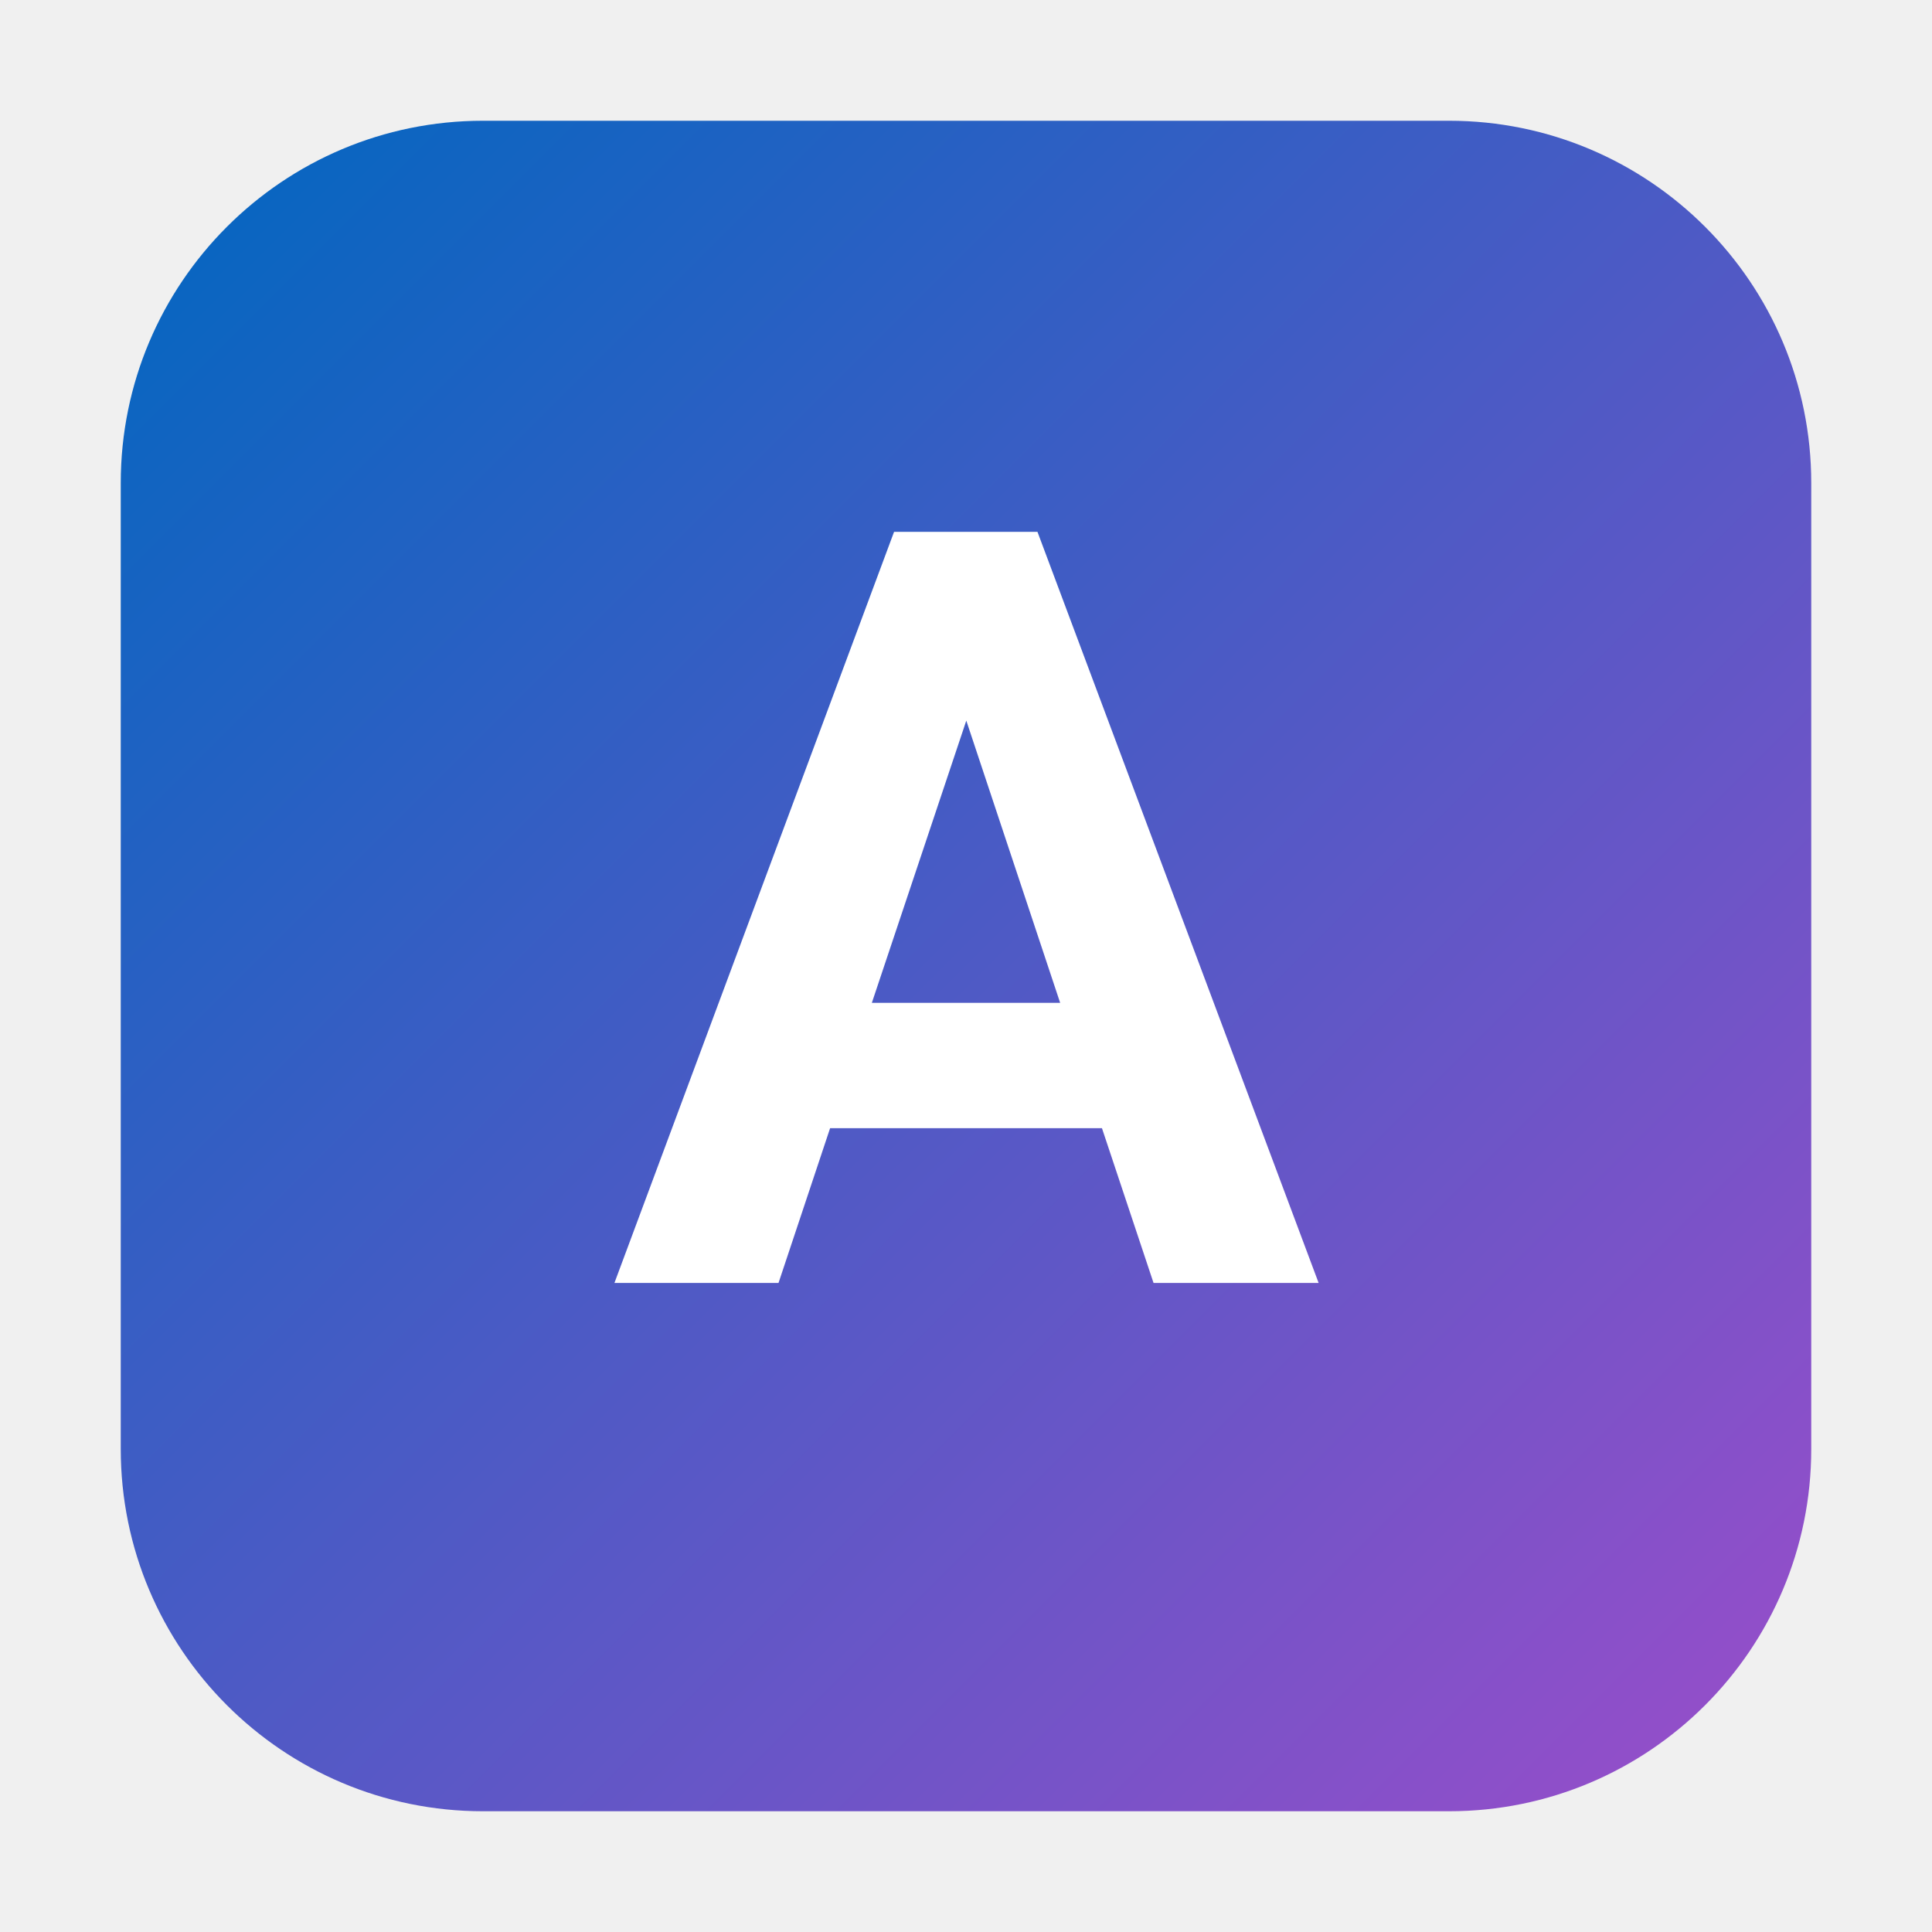
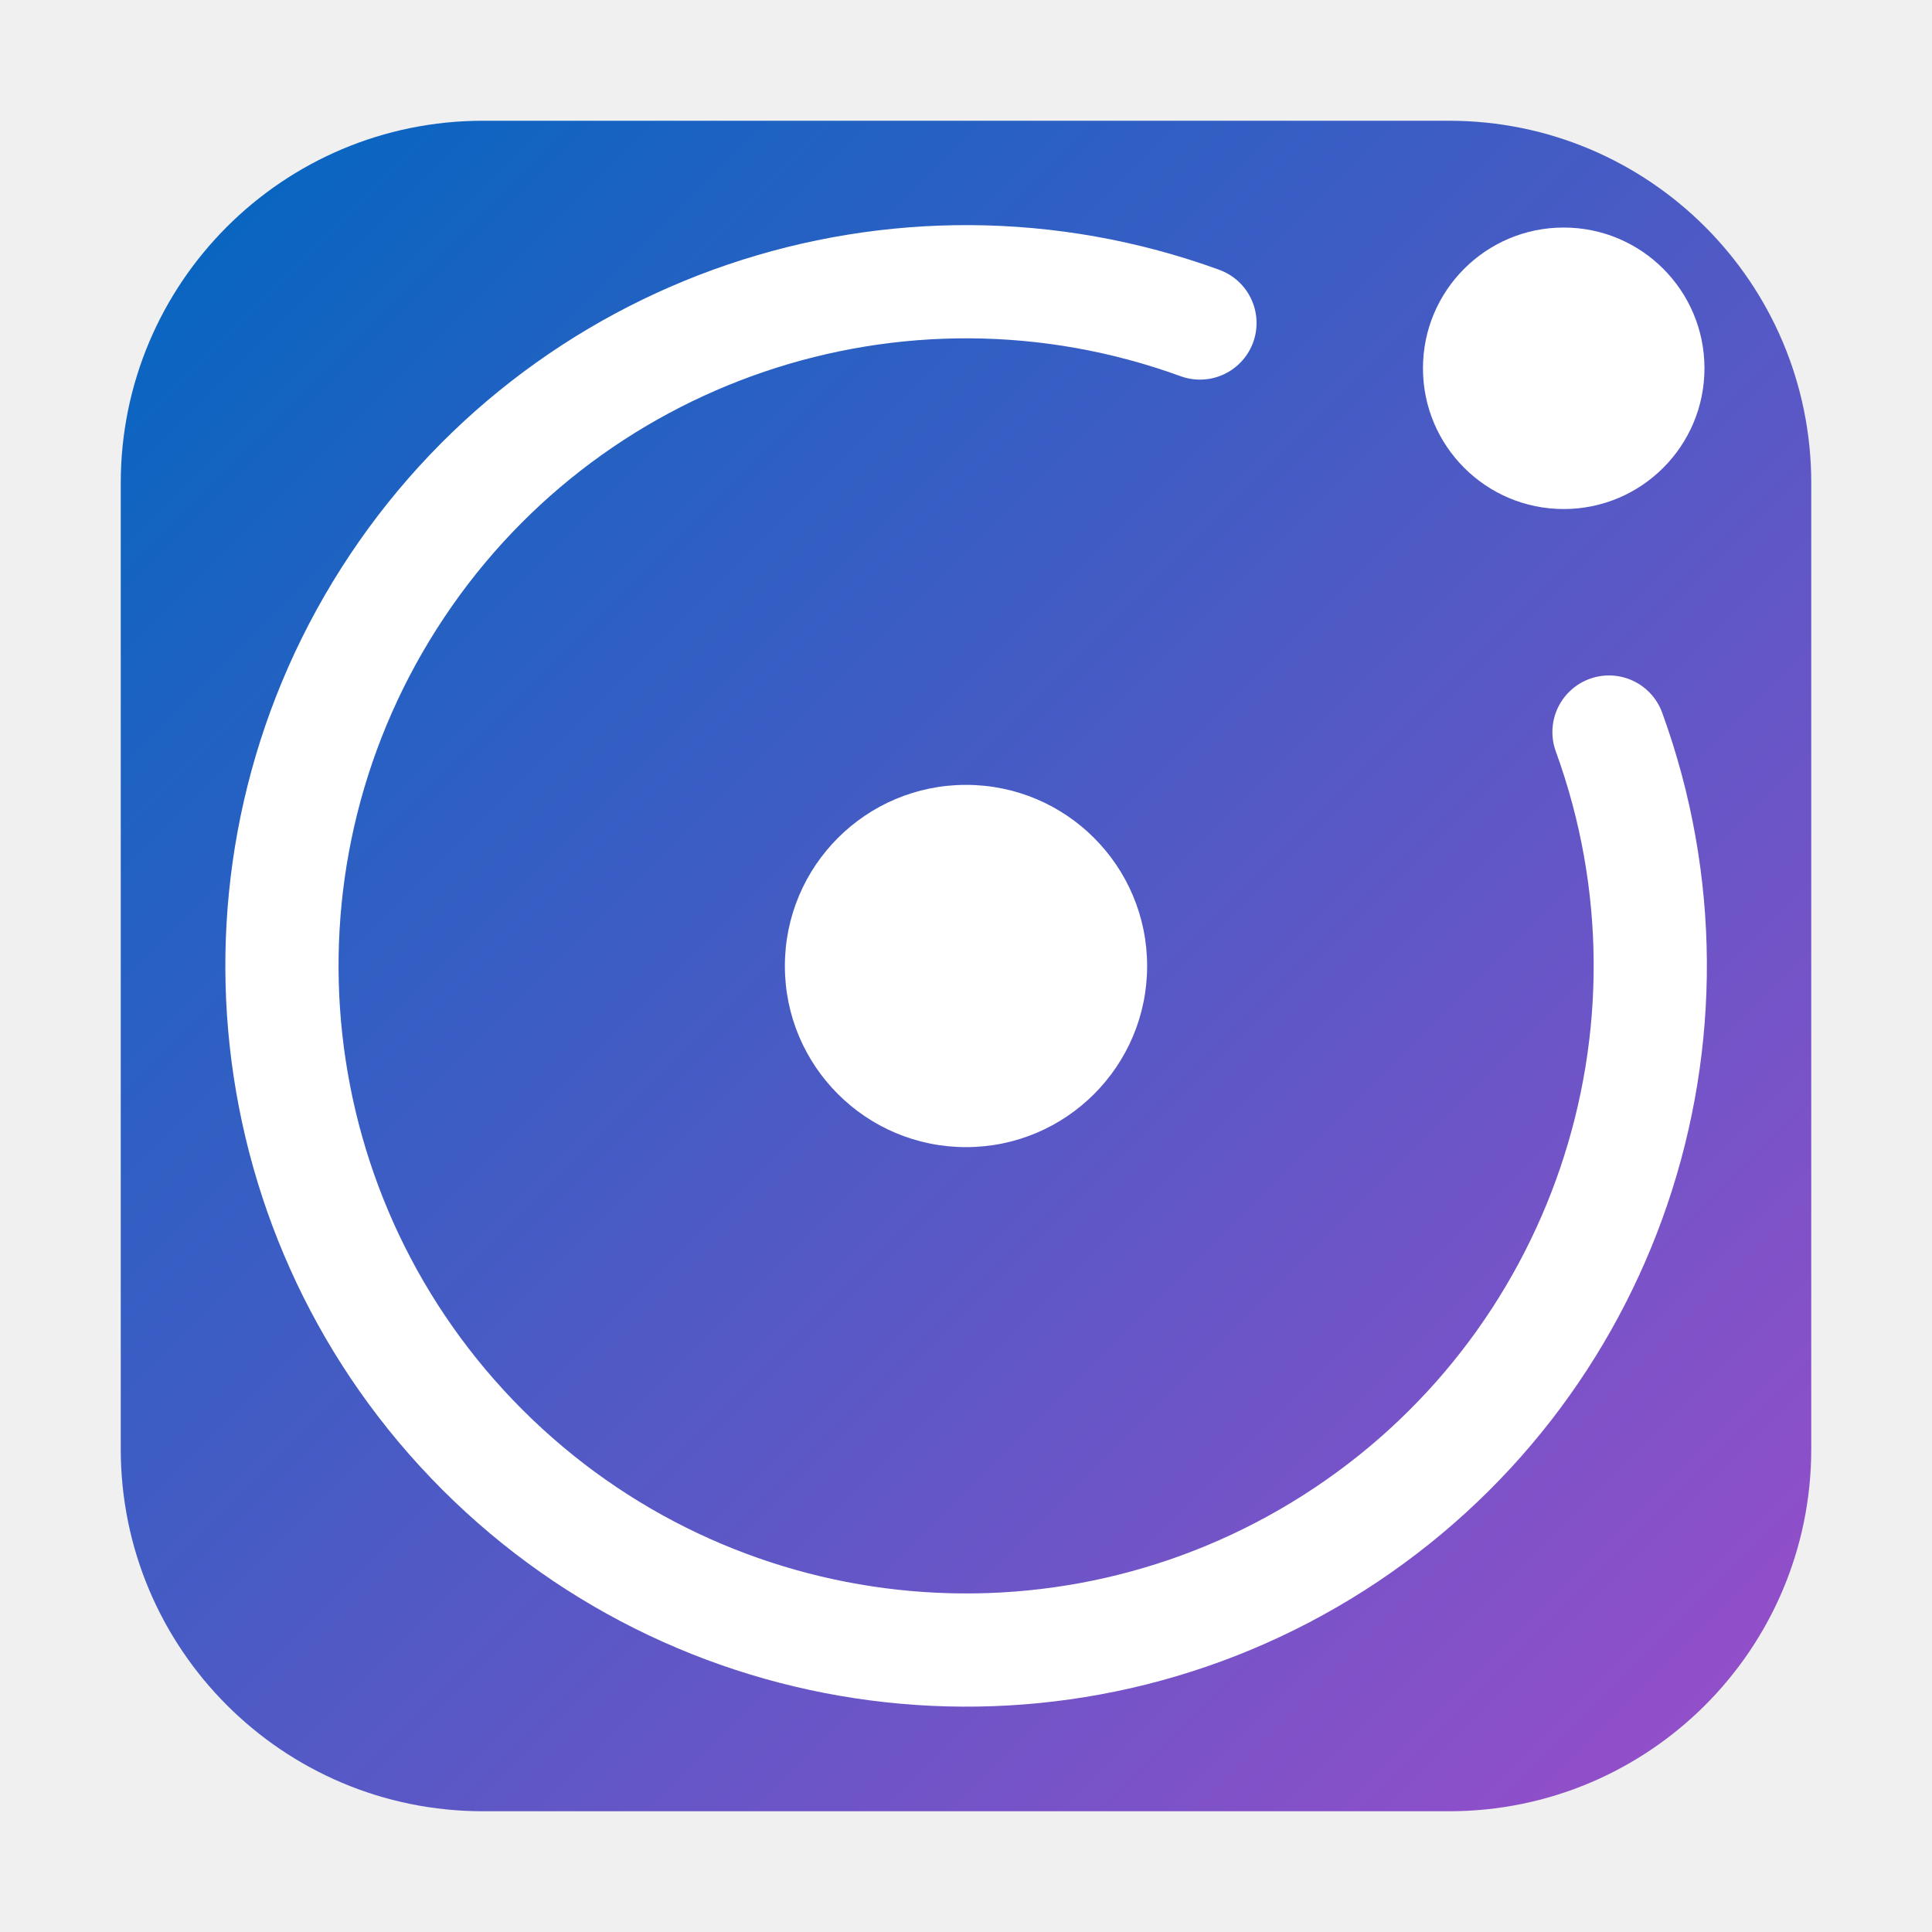
<svg xmlns="http://www.w3.org/2000/svg" viewBox="0 0 512 512" role="img" aria-label="Agent 工作台">
  <defs>
    <linearGradient id="grad" x1="0" y1="0" x2="1" y2="1">
      <stop offset="0" stop-color="#0067c0" />
      <stop offset="1" stop-color="#9b4dca" />
    </linearGradient>
  </defs>
  <rect x="32" y="32" width="448" height="448" rx="96" fill="url(#grad)" />
-   <text x="256" y="340" font-size="280" fill="#ffffff" text-anchor="middle" font-family="system-ui,-apple-system,Segoe UI,Roboto,sans-serif" font-weight="bold">A</text>
+   <path d="M426.4 194A181.3 181.3 0 1 1 318 85.6" fill="none" stroke="#ffffff" stroke-width="30" stroke-linecap="round" />
+   <circle cx="256" cy="256" r="48" fill="#ffffff" />
+   <circle cx="414.4" cy="97.6" r="37.3" fill="#ffffff" />
</svg>
